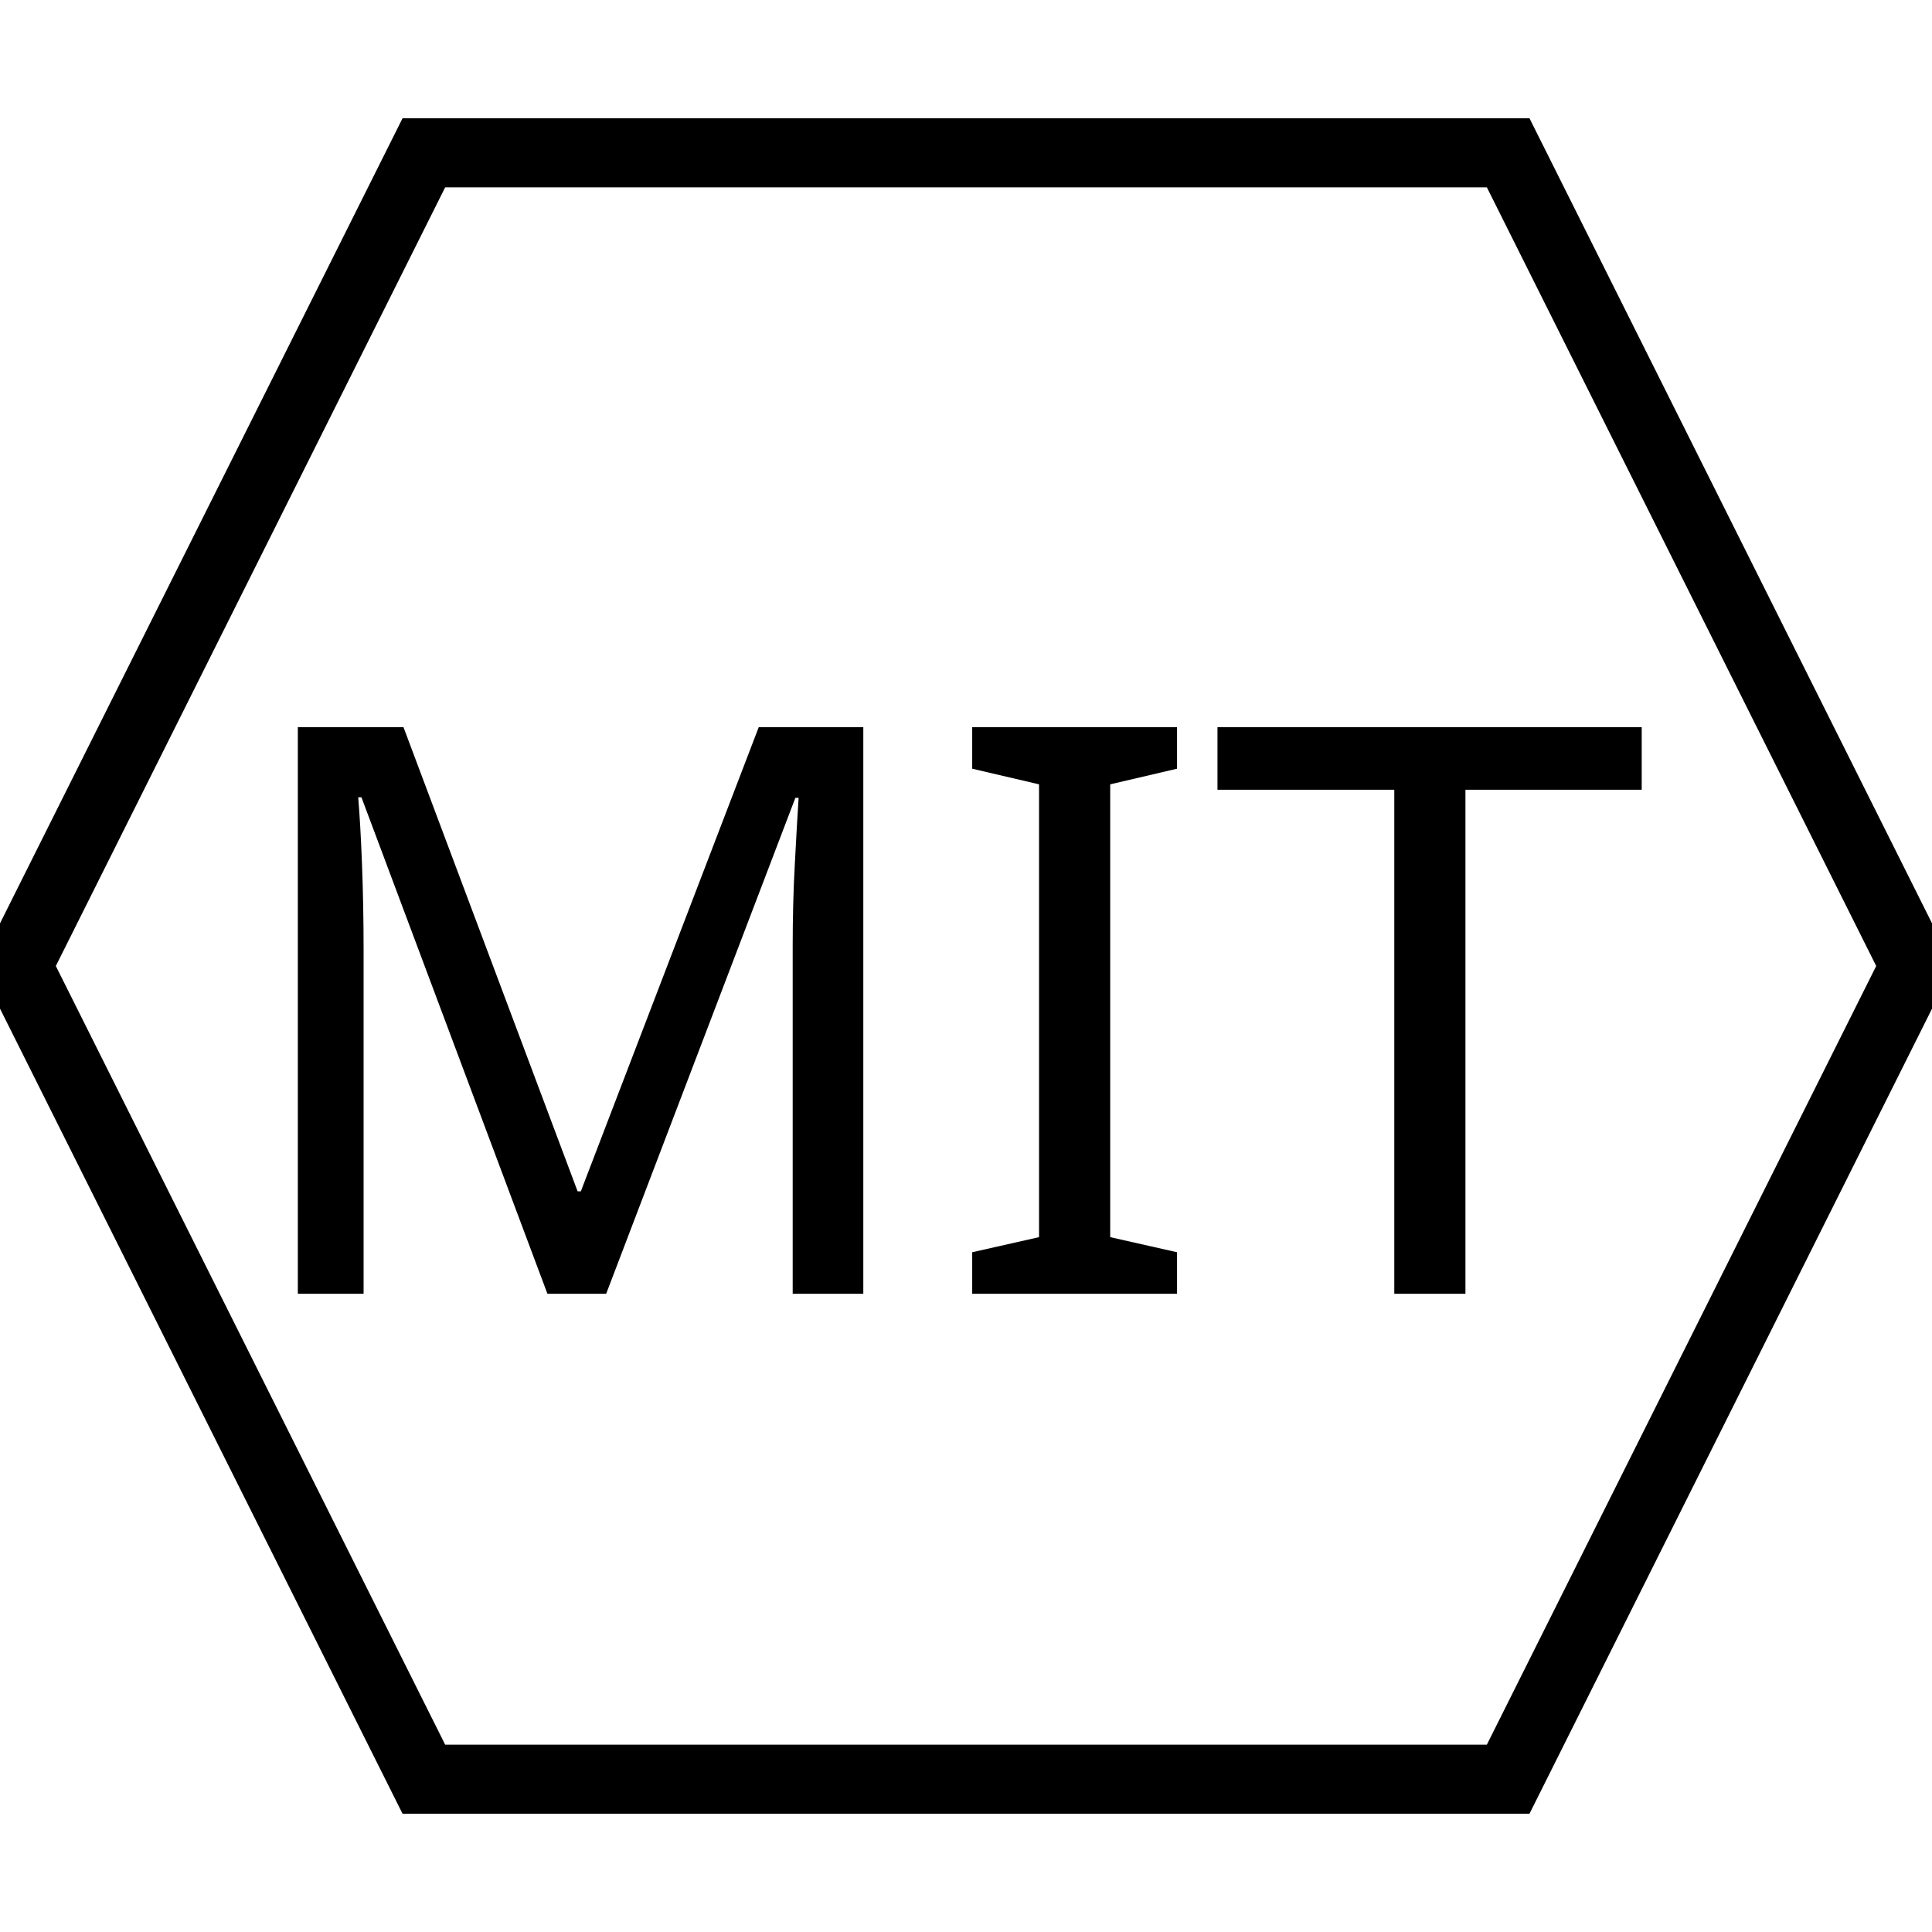
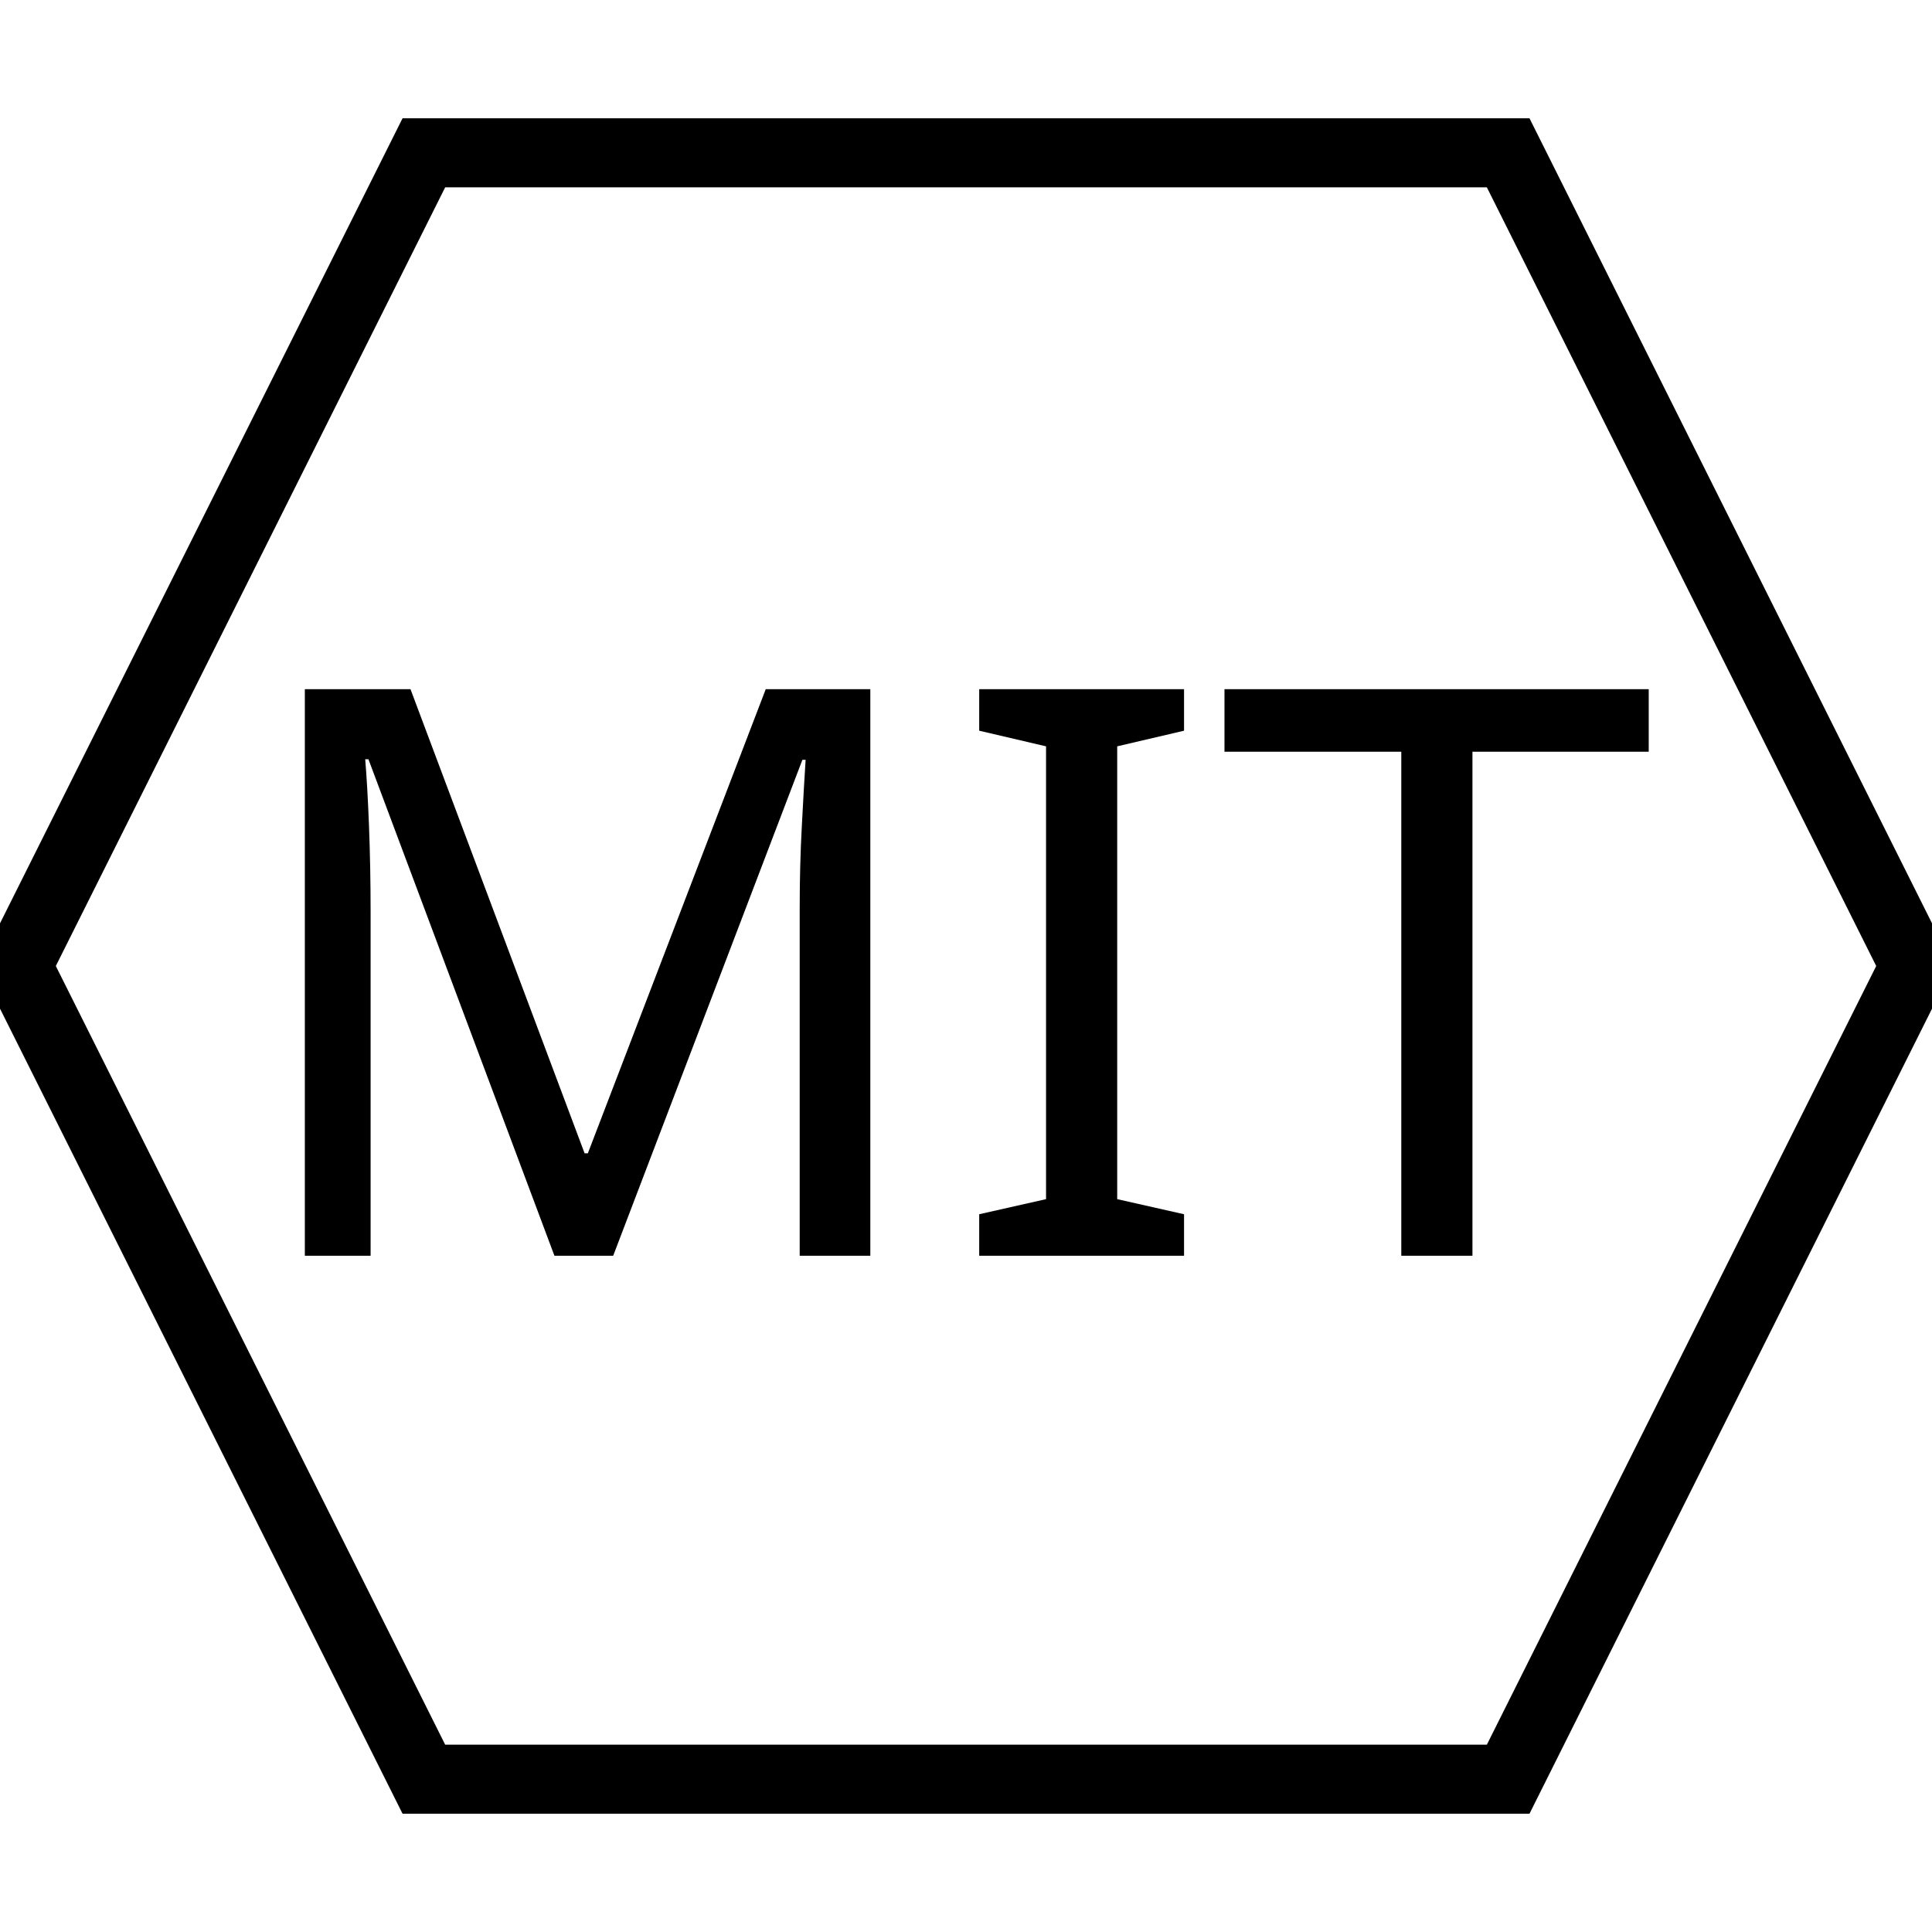
<svg xmlns="http://www.w3.org/2000/svg" width="56" height="56">
  <g>
    <rect fill="#fff" id="canvas_background" height="58" width="58" y="-1" x="-1" />
    <g display="none" overflow="visible" y="0" x="0" height="100%" width="100%" id="canvasGrid">
      <rect fill="url(#gridpattern)" stroke-width="0" y="0" x="0" height="100%" width="100%" />
    </g>
  </g>
  <g>
    <path stroke="#000" id="svg_2" d="m0.5,28l11.786,-23.571l31.429,0l11.786,23.571l-11.786,23.571l-31.429,0l-11.786,-23.571z" stroke-width="2" fill="#fff" />
-     <text font-style="normal" font-weight="normal" xml:space="preserve" text-anchor="start" font-family="'Montserrat Black'" font-size="23" id="svg_1" y="37.5" x="6.4" stroke-width="0" stroke="#000" fill="#000000">MIT</text>
+     <text font-style="normal" font-weight="normal" xml:space="preserve" text-anchor="start" font-family="'Montserrat Black'" font-size="23" id="svg_1" y="36.4" x="6.6" stroke-width="0" stroke="#000" fill="#000000">MIT</text>
  </g>
</svg>
